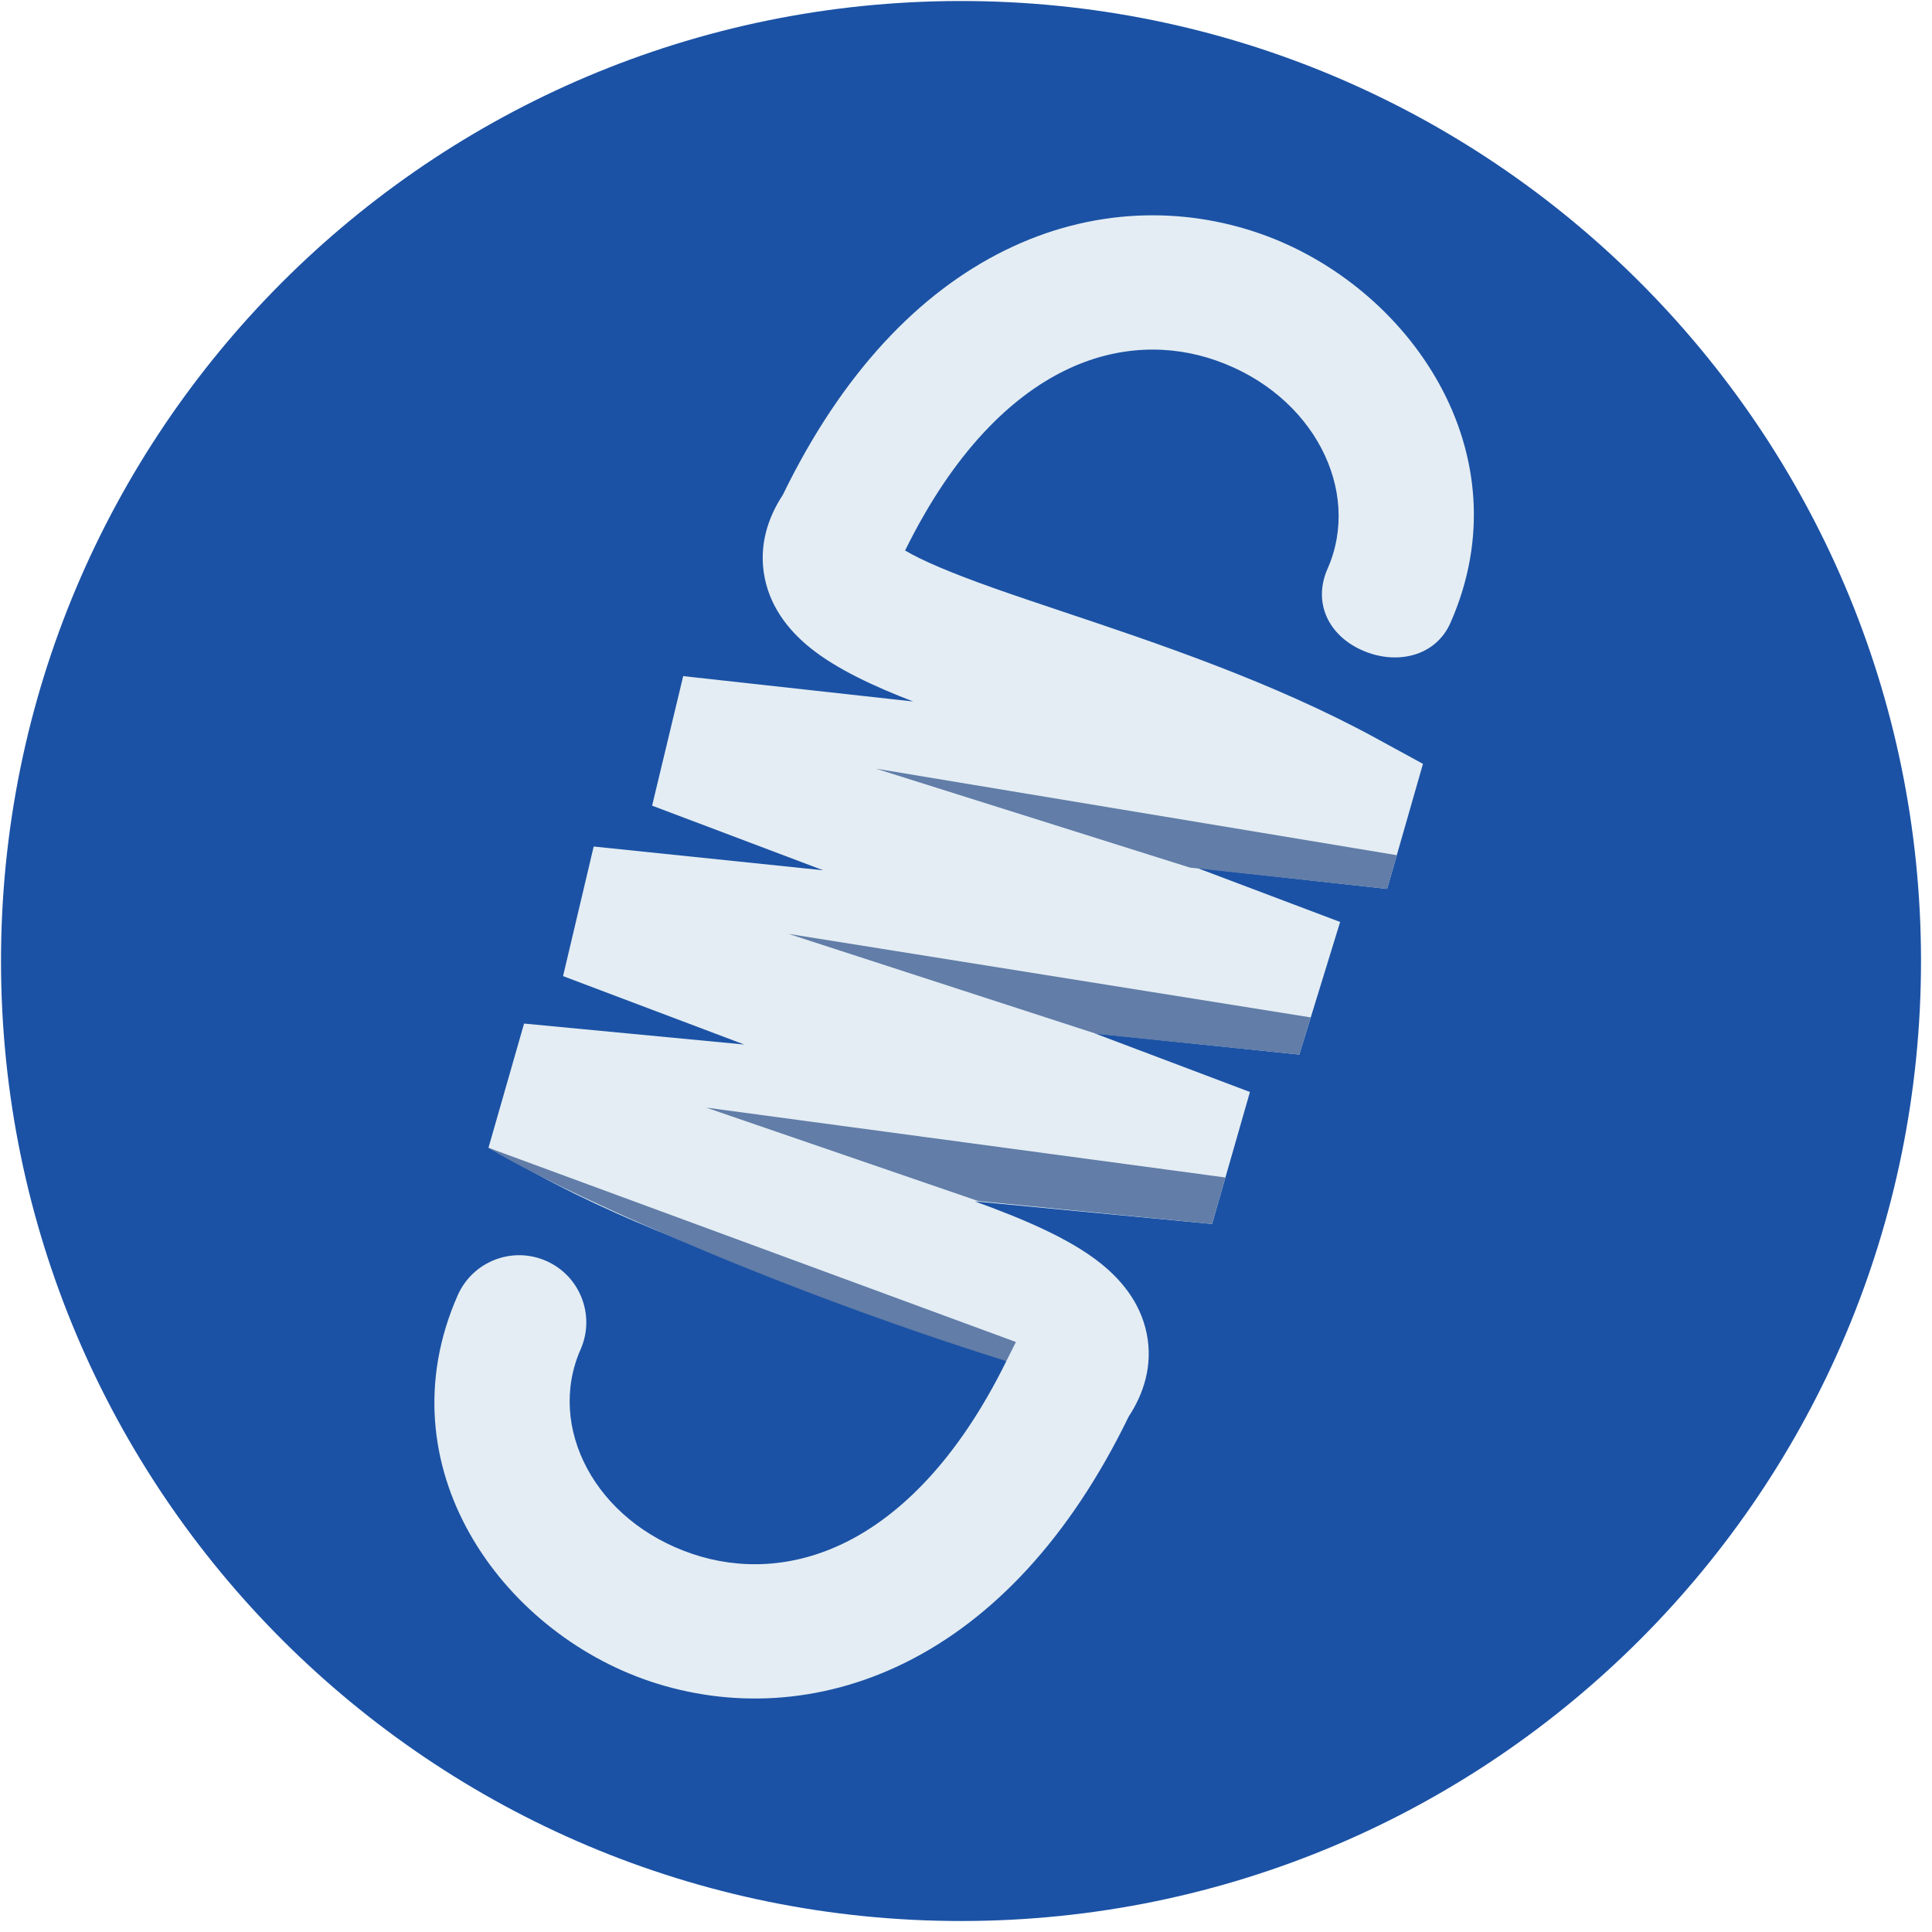
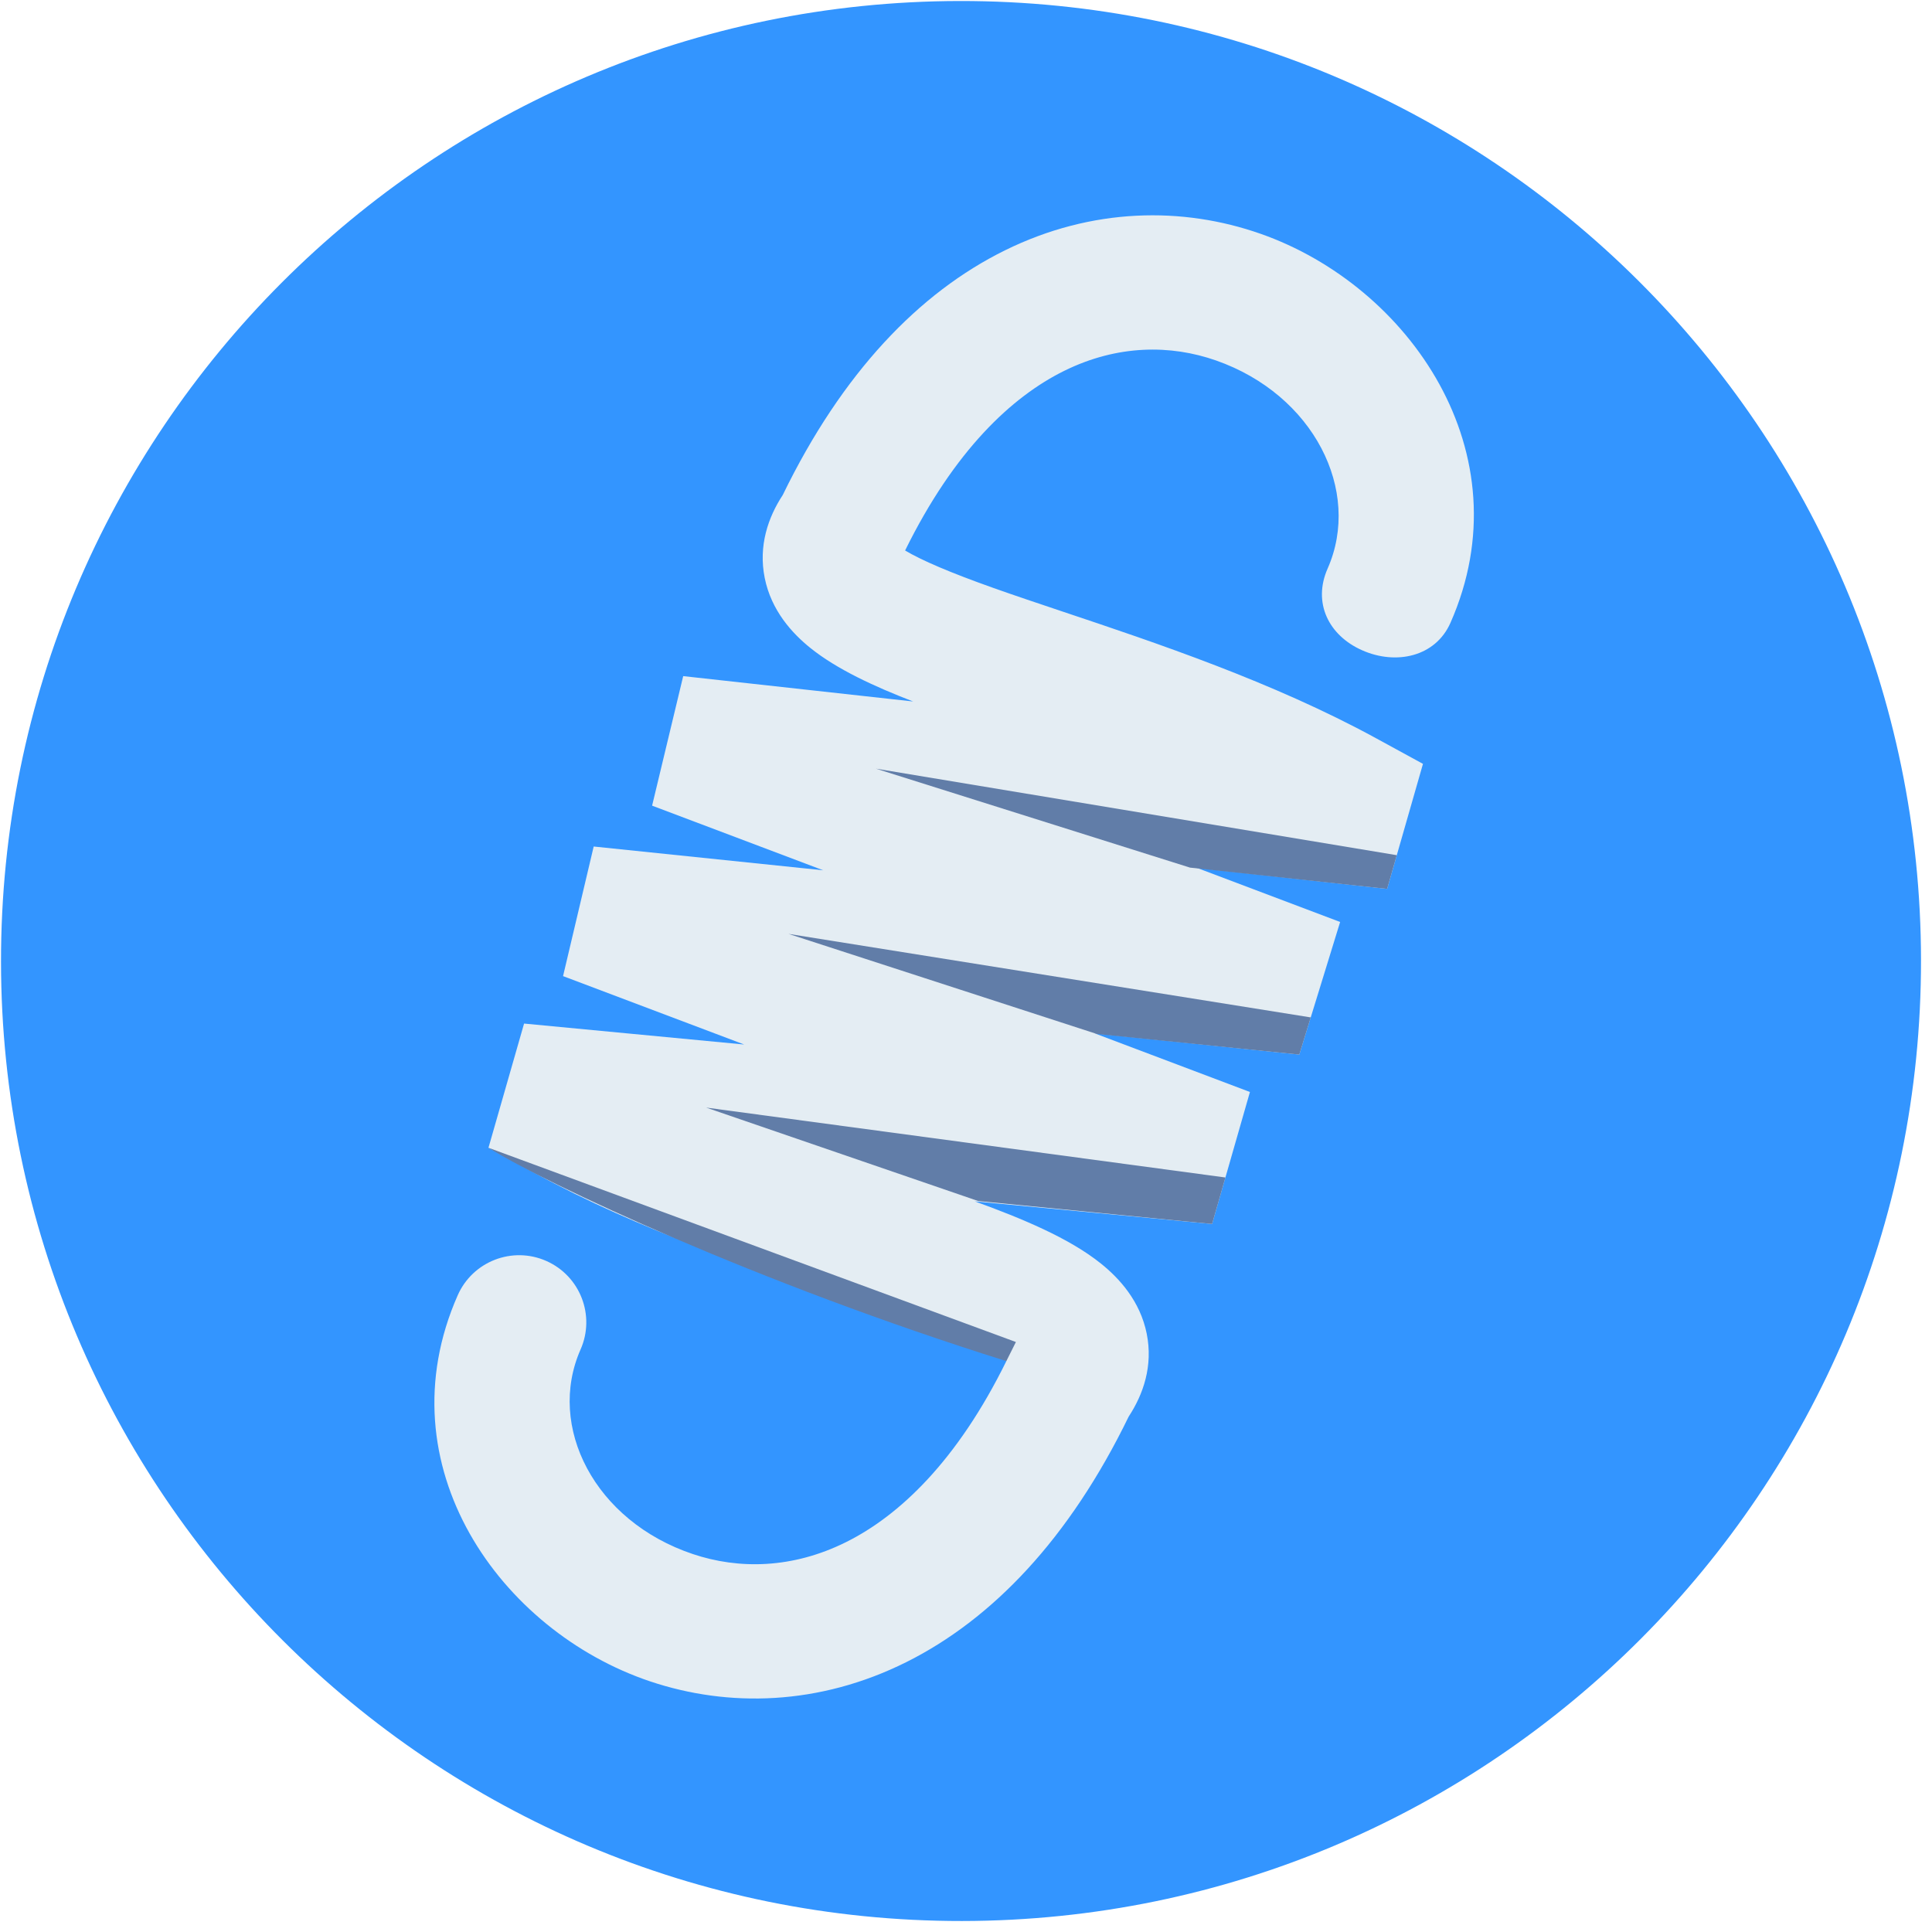
<svg xmlns="http://www.w3.org/2000/svg" width="161" height="161" viewBox="0 0 161 161" fill="none">
-   <circle cx="80.084" cy="80.084" r="80" transform="rotate(-0.0603668 80.0842 80.0843)" fill="#1B52A5" />
+   <circle cx="80.084" cy="80.084" r="80" transform="rotate(-0.0603668 80.0842 80.0843)" fill="#3395FF" />
  <path fill-rule="evenodd" clip-rule="evenodd" d="M75.425 45.875C76.818 46.703 79.175 47.713 82.731 48.978C84.485 49.602 86.454 50.261 88.572 50.971C96.324 53.566 106.08 56.831 114.648 61.508L118.581 63.655L115.594 74.074L99.749 72.325L111.678 76.831L108.275 87.881L91.234 86.117L104.161 90.999L101.008 101.998L81.237 100.115C85.147 101.534 89.115 103.176 91.765 105.313C93.263 106.519 95.011 108.408 95.56 111.14C96.099 113.819 95.275 116.197 94.057 118.049C89.109 128.238 82.676 134.939 75.529 138.508C68.263 142.137 60.693 142.3 54.181 140.116C41.699 135.929 31.876 122.134 38.144 107.938C39.392 105.111 42.695 103.831 45.522 105.079C48.349 106.327 49.629 109.63 48.38 112.457C45.541 118.889 49.545 126.758 57.739 129.506C61.565 130.789 66.045 130.737 70.53 128.497C74.935 126.297 79.755 121.77 83.862 113.427C82.469 112.599 80.112 111.589 76.555 110.324C74.802 109.7 72.833 109.041 70.714 108.331C62.962 105.736 53.206 102.47 44.638 97.794L40.706 95.647L43.673 85.297L62.015 87.043L46.921 81.343L49.474 70.543L68.602 72.524L54.342 67.138L56.933 56.343L76.095 58.457C72.853 57.207 69.73 55.769 67.521 53.989C66.024 52.782 64.276 50.894 63.726 48.162C63.188 45.483 64.011 43.105 65.229 41.252C70.176 31.067 76.597 24.387 83.74 20.865C91.008 17.282 98.564 17.208 105.042 19.48C117.45 23.832 127.114 37.762 120.871 51.903C119.623 54.73 116.348 55.443 113.521 54.194C110.694 52.946 109.386 50.21 110.634 47.383C113.498 40.895 109.47 32.892 101.339 30.04C97.547 28.71 93.12 28.717 88.688 30.902C84.329 33.051 79.532 37.531 75.425 45.875ZM84.97 114.231C84.97 114.231 84.962 114.223 84.95 114.208C84.964 114.223 84.97 114.231 84.97 114.231ZM74.337 45.094C74.323 45.079 74.317 45.071 74.317 45.071C74.317 45.071 74.325 45.079 74.337 45.094Z" fill="#E4EDF3" />
  <path d="M72.992 64.055L116.399 71.266L115.594 74.074L99.167 72.301L72.992 64.055Z" fill="#617DA8" />
  <path d="M58.846 92.299L102.119 98.124L101.008 101.998L81.513 100.085L58.846 92.299Z" fill="#617DA8" />
  <path d="M40.706 95.647C45.515 98.652 63.096 106.916 83.862 113.427L84.658 111.834L40.706 95.647Z" fill="#617DA8" />
  <path d="M65.71 77.824L109.229 84.784L108.275 87.881L91.398 86.164L65.71 77.824Z" fill="#617DA8" />
</svg>
